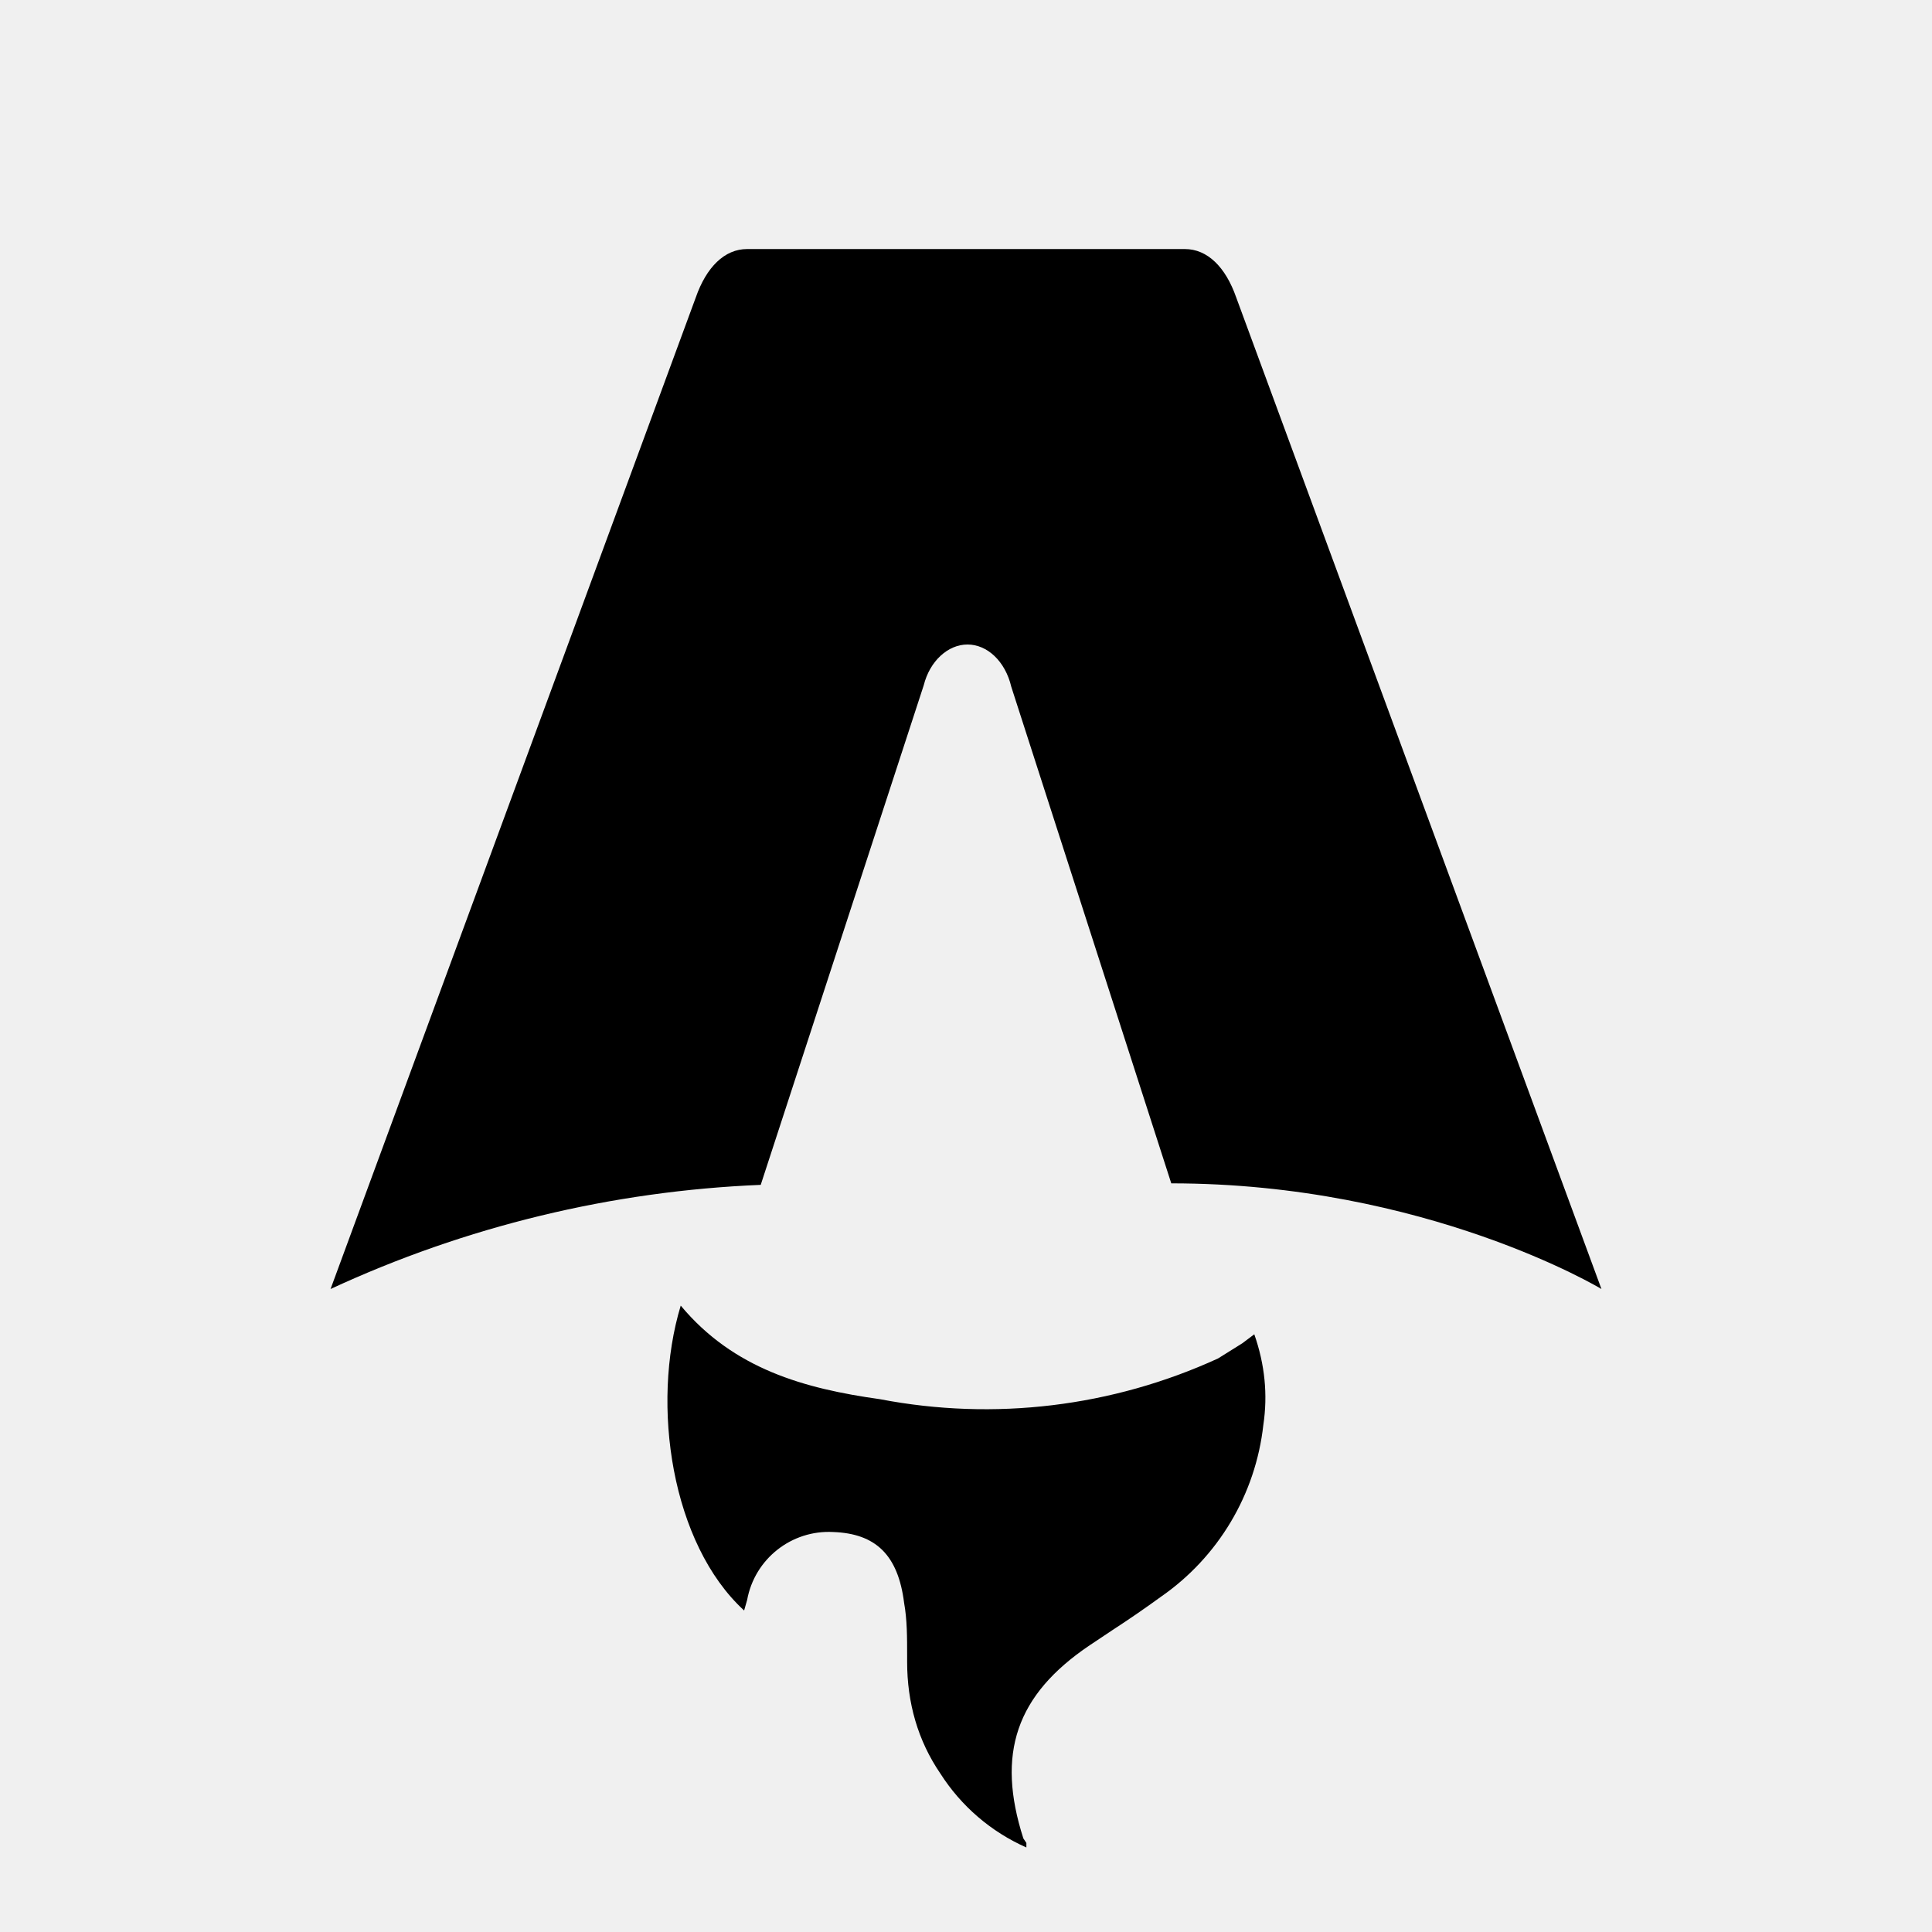
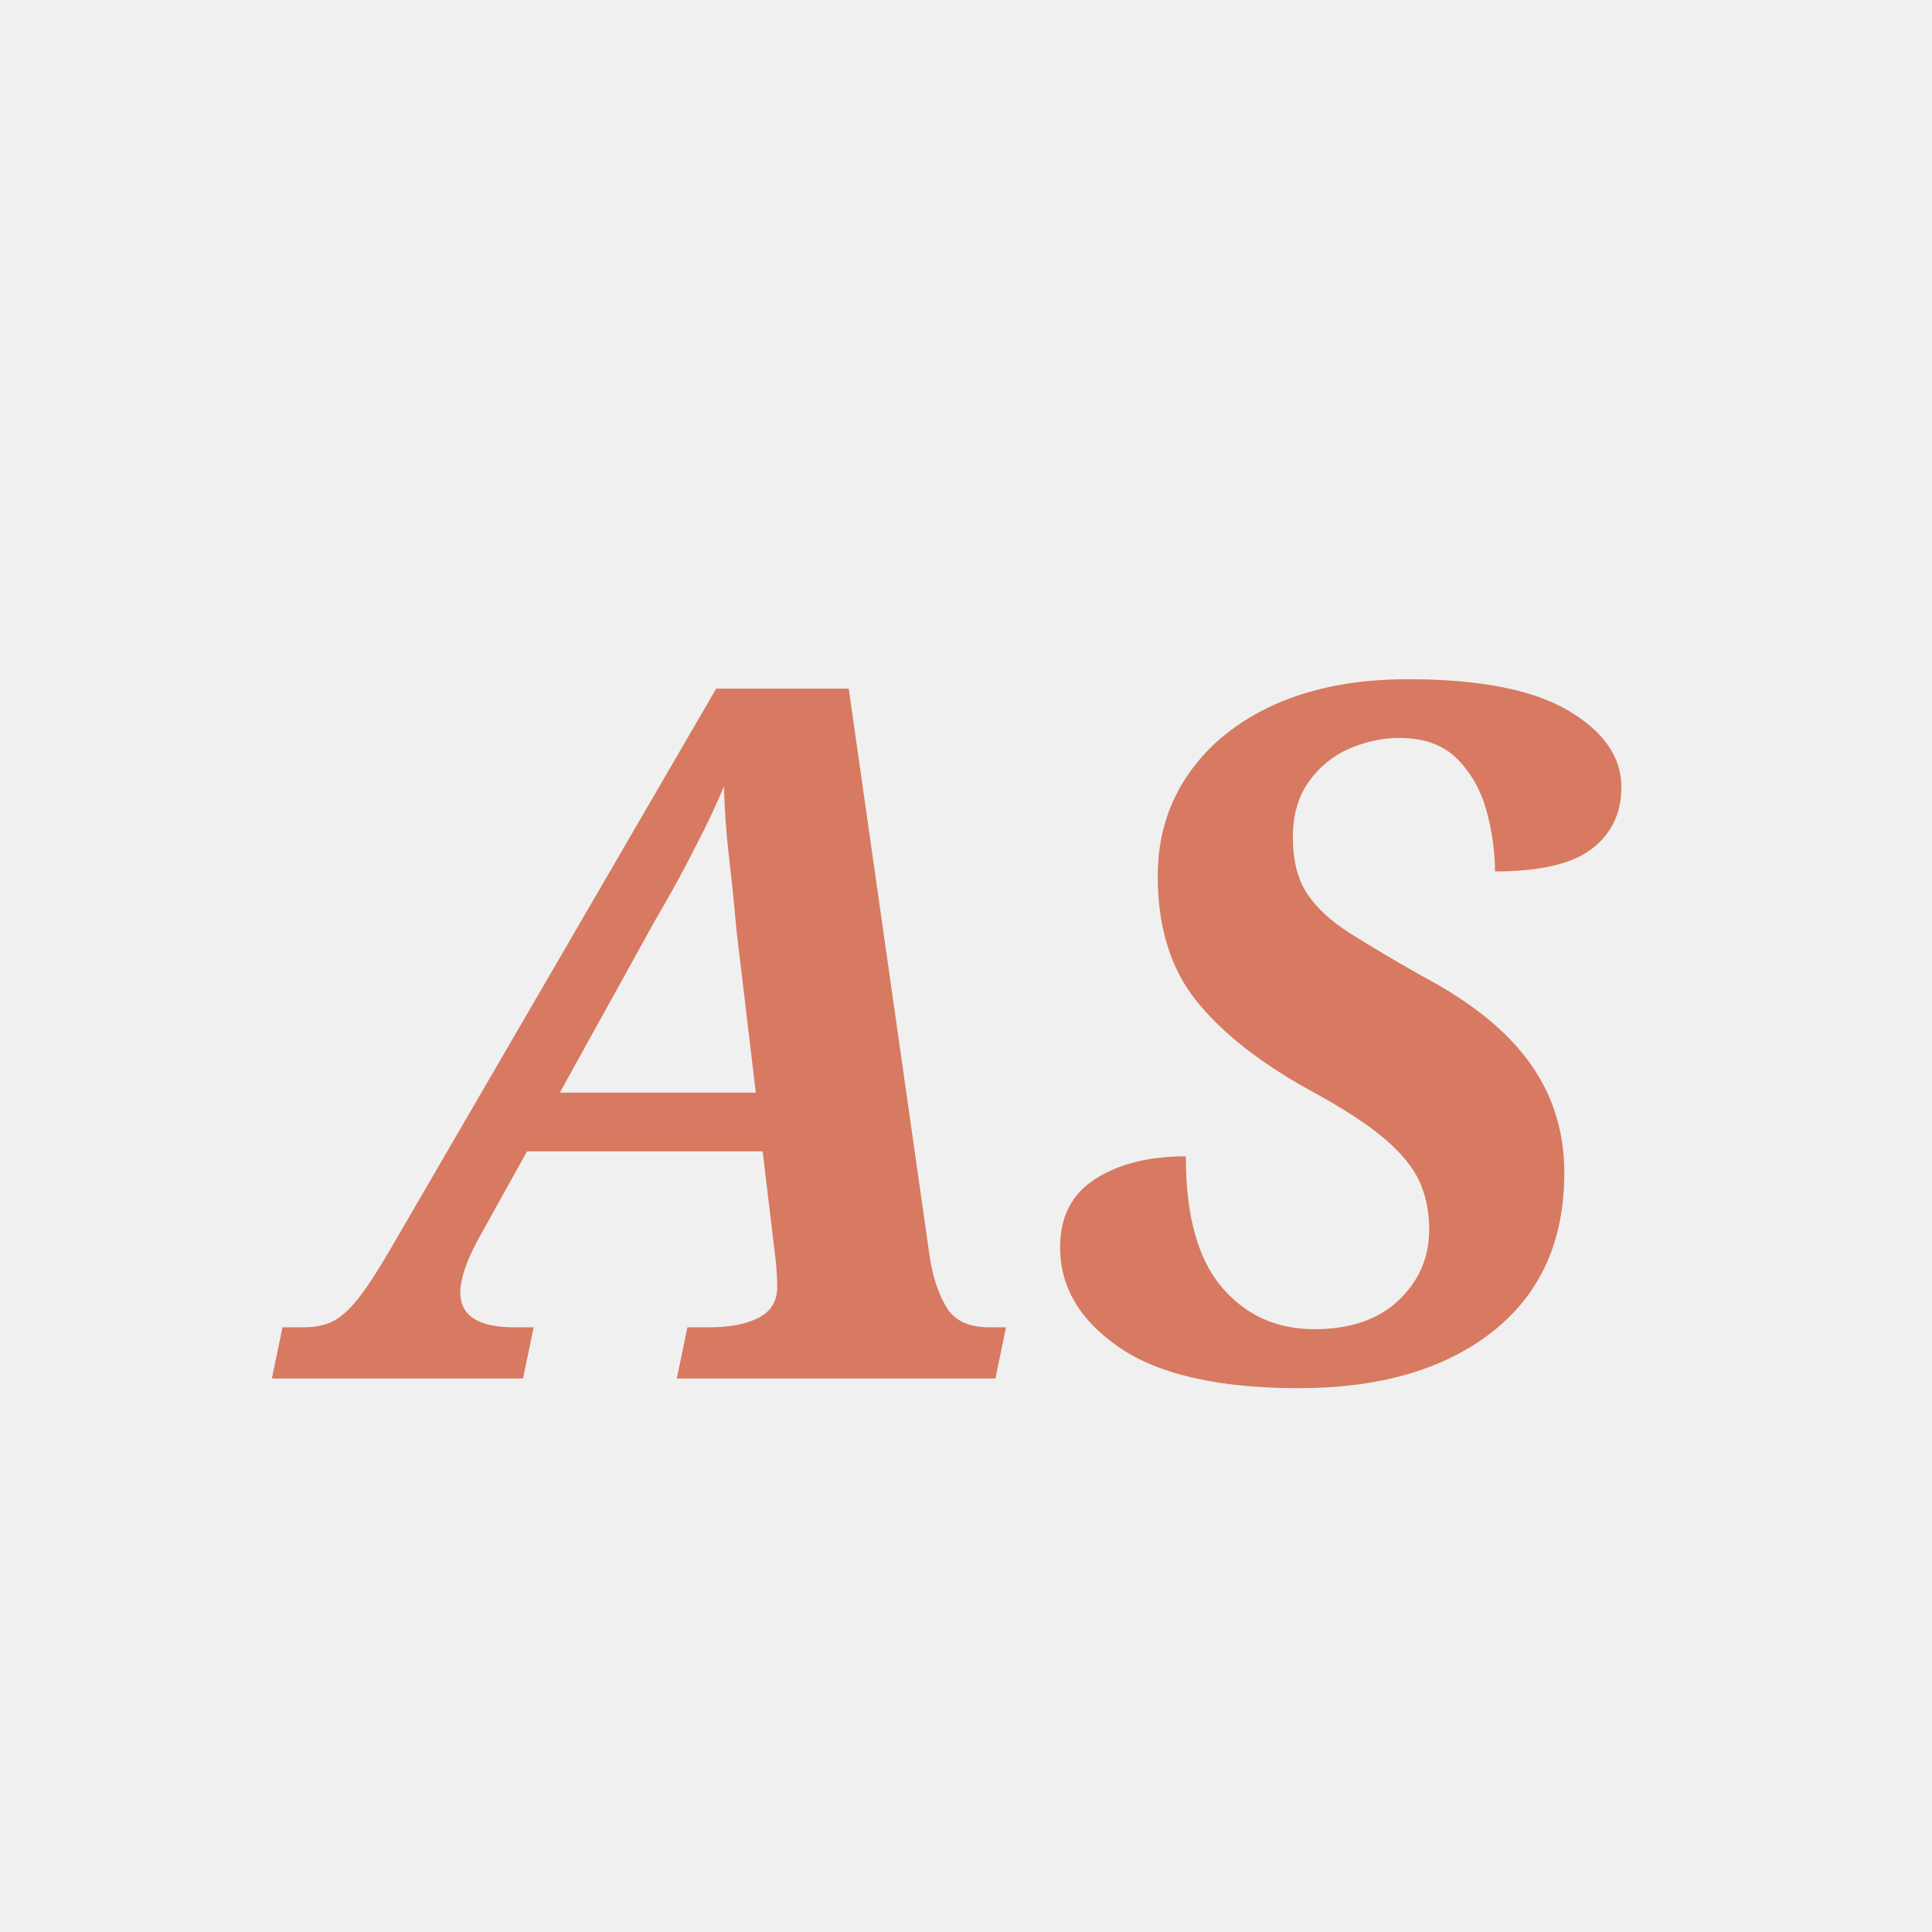
- <svg xmlns="http://www.w3.org/2000/svg" fill="none" viewBox="0 0 128 128">
-   <path d="M50.4 78.5a75.1 75.1 0 0 0-28.5 6.9l24.2-65.7c.7-2 1.9-3.2 3.4-3.2h29c1.5 0 2.7 1.2 3.4 3.2l24.2 65.7s-11.6-7-28.5-7L67 45.5c-.4-1.7-1.6-2.8-2.9-2.8-1.3 0-2.5 1.1-2.9 2.7L50.4 78.5Zm-1.1 28.2Zm-4.2-20.2c-2 6.6-.6 15.8 4.2 20.2a17.5 17.5 0 0 1 .2-.7 5.5 5.5 0 0 1 5.7-4.5c2.8.1 4.3 1.5 4.7 4.7.2 1.1.2 2.3.2 3.5v.4c0 2.7.7 5.2 2.2 7.4a13 13 0 0 0 5.7 4.9v-.3l-.2-.3c-1.8-5.6-.5-9.5 4.4-12.8l1.5-1a73 73 0 0 0 3.2-2.2 16 16 0 0 0 6.8-11.4c.3-2 .1-4-.6-6l-.8.6-1.6 1a37 37 0 0 1-22.4 2.7c-5-.7-9.7-2-13.2-6.2Z" />
-   <style>
-         path { fill: #000; }
-         @media (prefers-color-scheme: dark) {
-             path { fill: #FFF; }
-         }
-     </style>
+ <svg xmlns="http://www.w3.org/2000/svg" viewBox="0 0 128 128">
+   <text x="50%" y="54%" dominant-baseline="middle" text-anchor="middle" font-family="Georgia, serif" font-weight="600" font-style="italic" font-size="64" fill="#D77A61">AS</text>
</svg>
